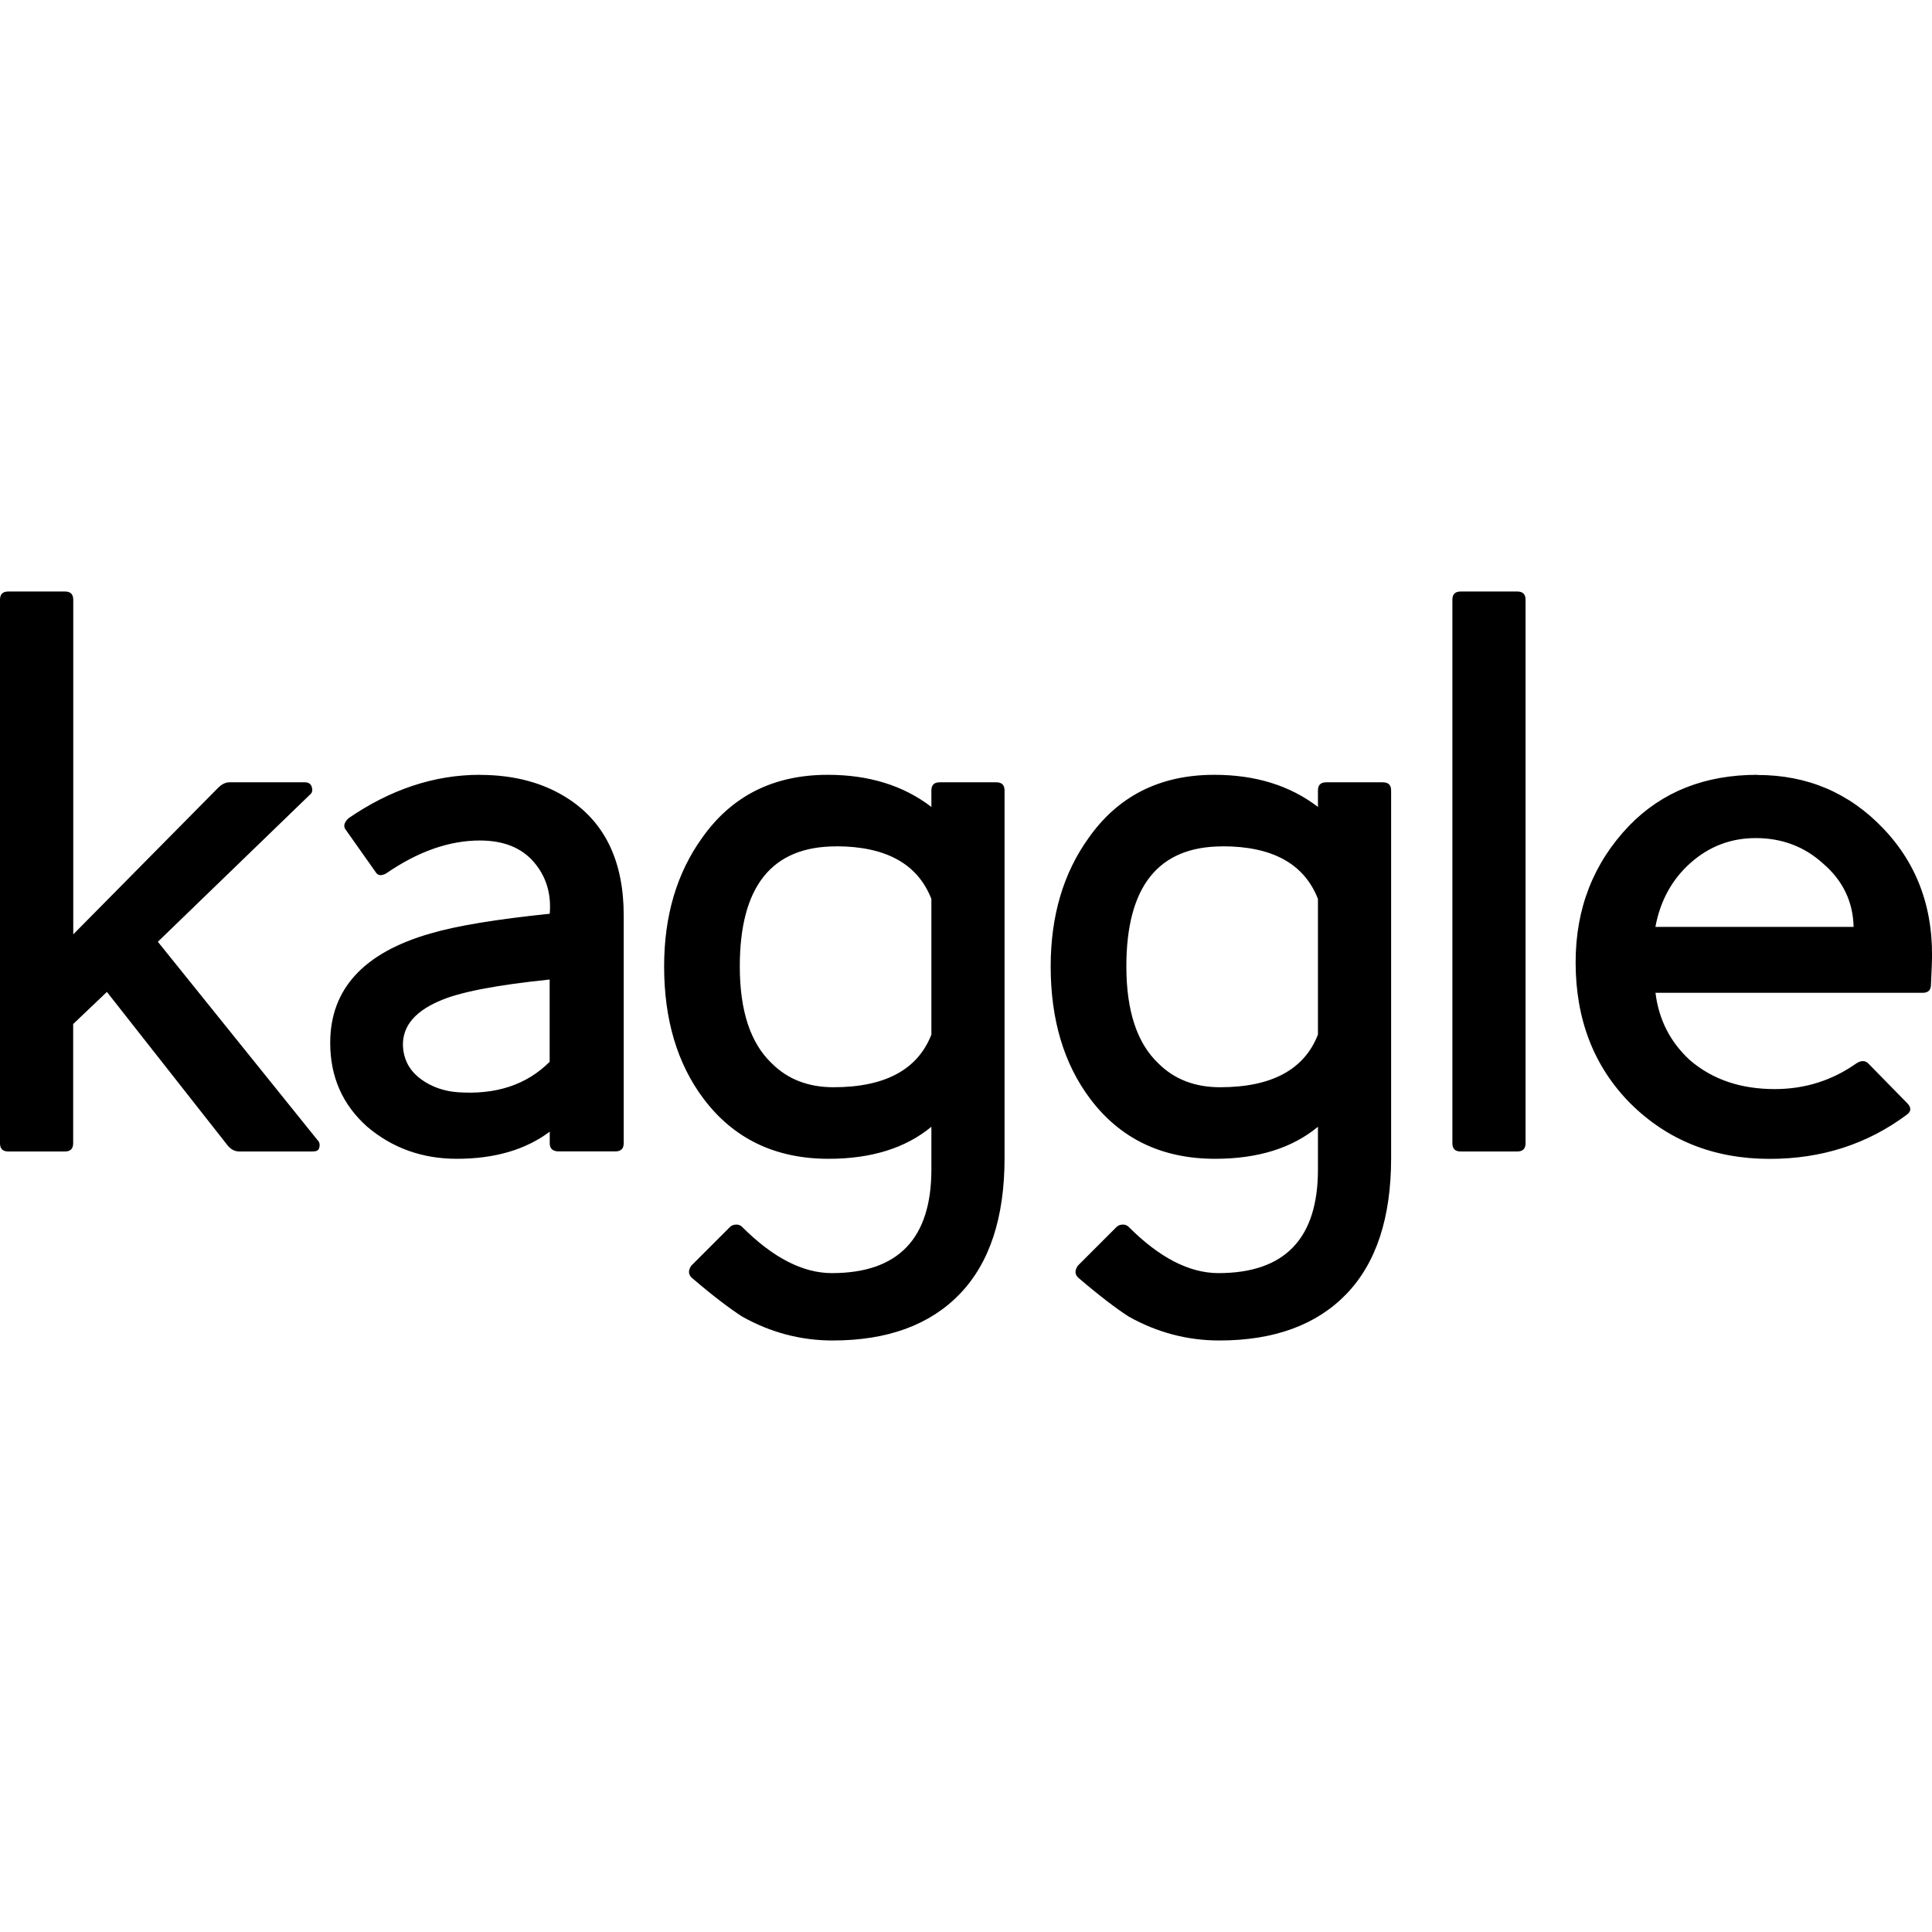
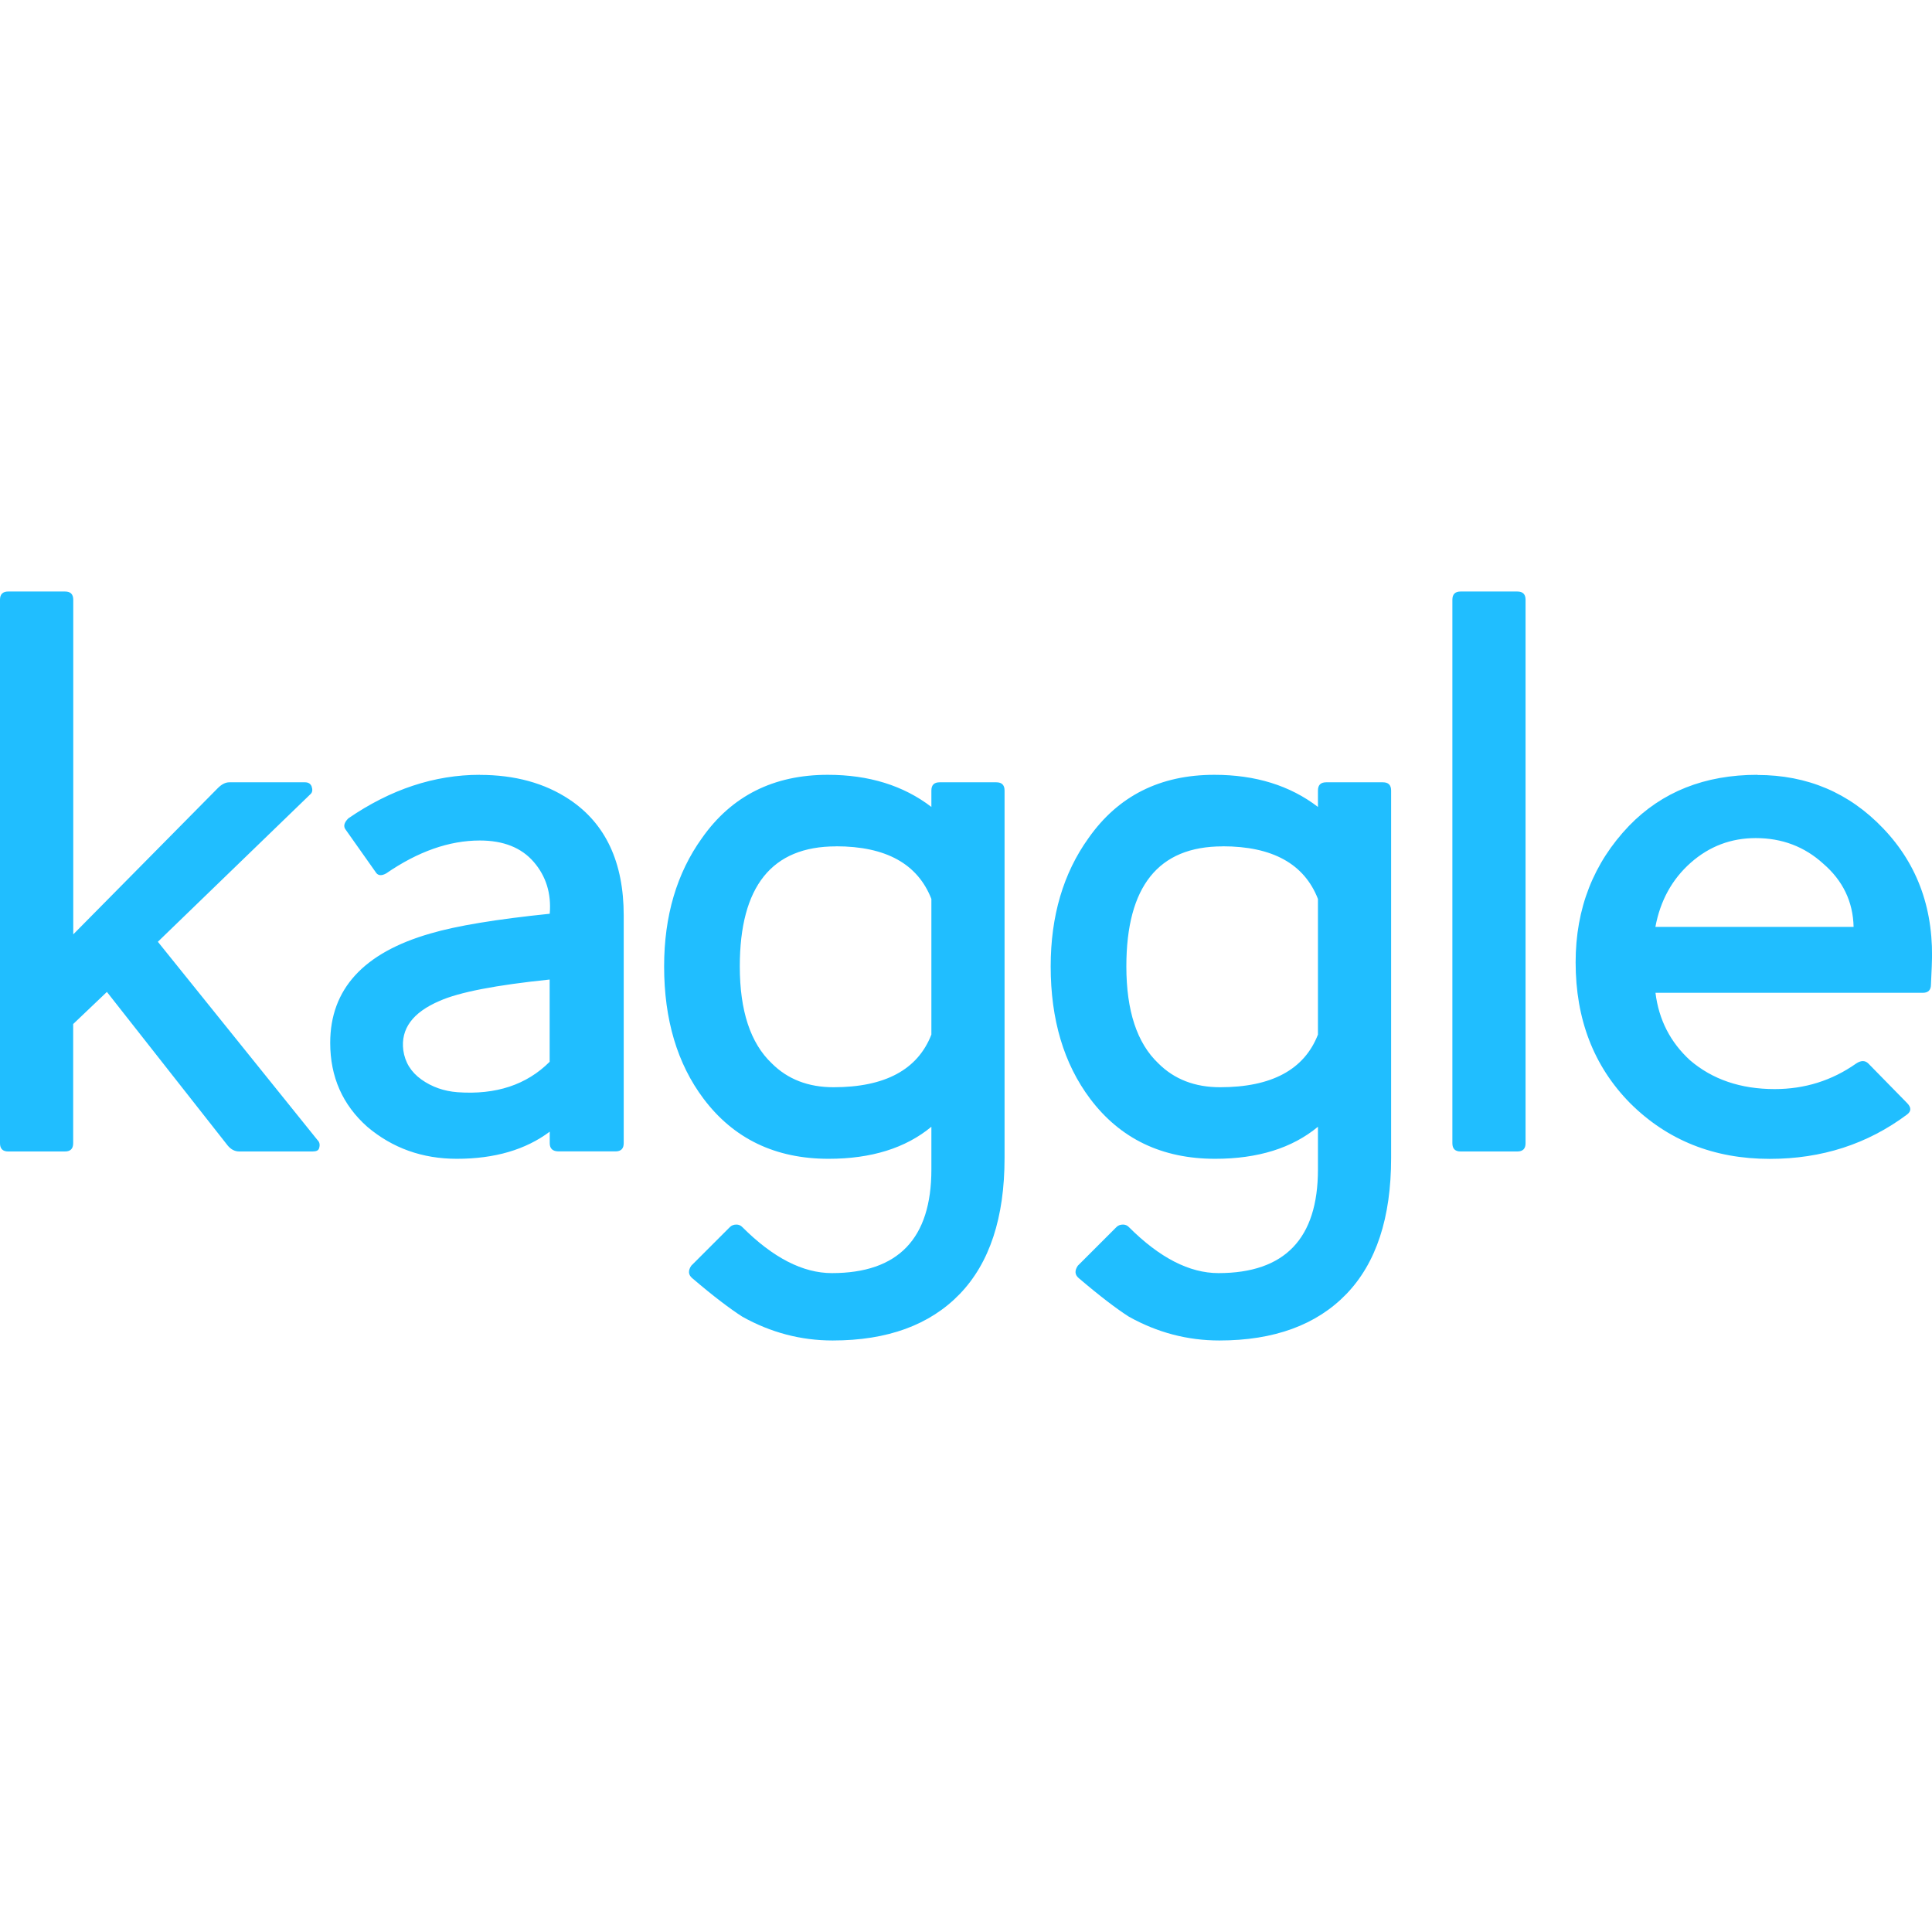
- <svg xmlns="http://www.w3.org/2000/svg" role="img" viewBox="0 0 24 24">
+ <svg xmlns="http://www.w3.org/2000/svg" fill="#20BEFF" role="img" viewBox="0 0 24 24">
  <path d="M.102 7.348c-.068 0-.102.034-.102.102v6.752c0 .068.034.102.102.102h.705c.068 0 .102-.034.102-.102v-1.481l.419-.399 1.502 1.91c.041.048.088.072.143.072h.909c.048 0 .075-.013.082-.041.013-.041.007-.075-.021-.102l-1.982-2.462 1.9-1.838c.02-.021.024-.051.01-.092-.014-.034-.041-.051-.082-.051h-.94c-.048 0-.095.024-.143.072L.91 11.607V7.45c0-.068-.034-.102-.102-.102zm18.042 0c-.068 0-.102.034-.102.102v6.752c0 .068.034.102.102.102h.705c.068 0 .102-.034.102-.102v-6.752c0-.068-.034-.102-.102-.102zM5.961 9.625c-.565 0-1.11.181-1.634.541-.054.054-.065.102-.031.143l.368.521c.027.048.072.054.133.02.395-.272.783-.409 1.164-.409.293 0 .516.089.669.266.153.177.22.392.199.644-.661.068-1.155.149-1.481.245-.831.238-1.246.691-1.246 1.359 0 .422.153.769.46 1.042.313.265.684.398 1.113.398.47 0 .855-.113 1.154-.337v.143c0 .068.037.102.112.102h.705c.068 0 .102-.034.102-.102V11.372c0-.66-.225-1.141-.674-1.44-.306-.204-.678-.306-1.113-.306zm4.322 0c-.674 0-1.195.262-1.563.786-.313.436-.47.967-.47 1.594 0 .66.163 1.209.49 1.644.374.497.892.746 1.553.746.531 0 .957-.133 1.277-.398v.531c0 .858-.412 1.287-1.236 1.287-.361 0-.732-.191-1.113-.572a.098.098 0 00-.072-.031c-.034 0-.061.01-.082.031l-.48.48c-.041.061-.037.112.01.153.136.116.255.213.358.291.102.078.191.141.266.189.354.198.728.296 1.123.296.681 0 1.207-.193 1.578-.577.371-.385.557-.948.557-1.69V9.82c0-.068-.034-.102-.102-.102h-.705c-.068 0-.102.034-.102.102v.204c-.347-.266-.776-.399-1.287-.399zm4.802 0c-.674 0-1.195.262-1.563.786-.313.436-.47.967-.47 1.594 0 .66.163 1.209.49 1.644.374.497.892.746 1.553.746.531 0 .957-.133 1.277-.398v.531c0 .858-.412 1.287-1.236 1.287-.361 0-.732-.191-1.113-.572a.098.098 0 00-.072-.031c-.034 0-.061.01-.082.031l-.48.48c-.041.061-.038.112.01.153.136.116.256.213.358.291.102.078.191.141.266.189.354.198.729.296 1.124.296.681 0 1.207-.193 1.578-.577.371-.385.556-.948.556-1.69V9.82c0-.068-.034-.102-.102-.102h-.705c-.068 0-.102.034-.102.102v.204c-.347-.266-.776-.399-1.287-.399zm6.746 0c-.654 0-1.185.211-1.594.633-.443.463-.664 1.028-.664 1.696 0 .708.225 1.29.674 1.747.463.463 1.042.695 1.737.695.647 0 1.215-.184 1.706-.551.054-.041.054-.088 0-.143l-.48-.49c-.041-.041-.092-.041-.153 0-.3.211-.637.317-1.011.317-.422 0-.773-.119-1.052-.358-.245-.225-.388-.504-.429-.838h3.32c.068 0 .102-.034.102-.102l.01-.224c.034-.688-.167-1.26-.603-1.716-.422-.443-.943-.664-1.563-.664zm-.021.786c.327 0 .606.106.838.317.245.211.371.473.378.786h-2.462c.061-.327.208-.593.439-.797.231-.204.5-.306.807-.306zm-11.425.102c.62 0 1.015.218 1.185.654v1.685c-.17.436-.576.654-1.216.654-.313 0-.569-.099-.766-.296-.266-.252-.398-.654-.398-1.205 0-.994.398-1.491 1.195-1.491zm4.802 0c.62 0 1.015.218 1.185.654h-0v1.685c-.17.436-.576.654-1.216.654-.313 0-.569-.099-.766-.296-.266-.252-.398-.654-.398-1.205 0-.994.398-1.491 1.195-1.491zm-8.359 1.655v1.022c-.286.286-.667.412-1.144.378-.17-.013-.32-.066-.449-.158-.129-.092-.204-.213-.225-.363-.034-.266.116-.47.45-.613.245-.109.701-.197 1.369-.266z" />
</svg>
